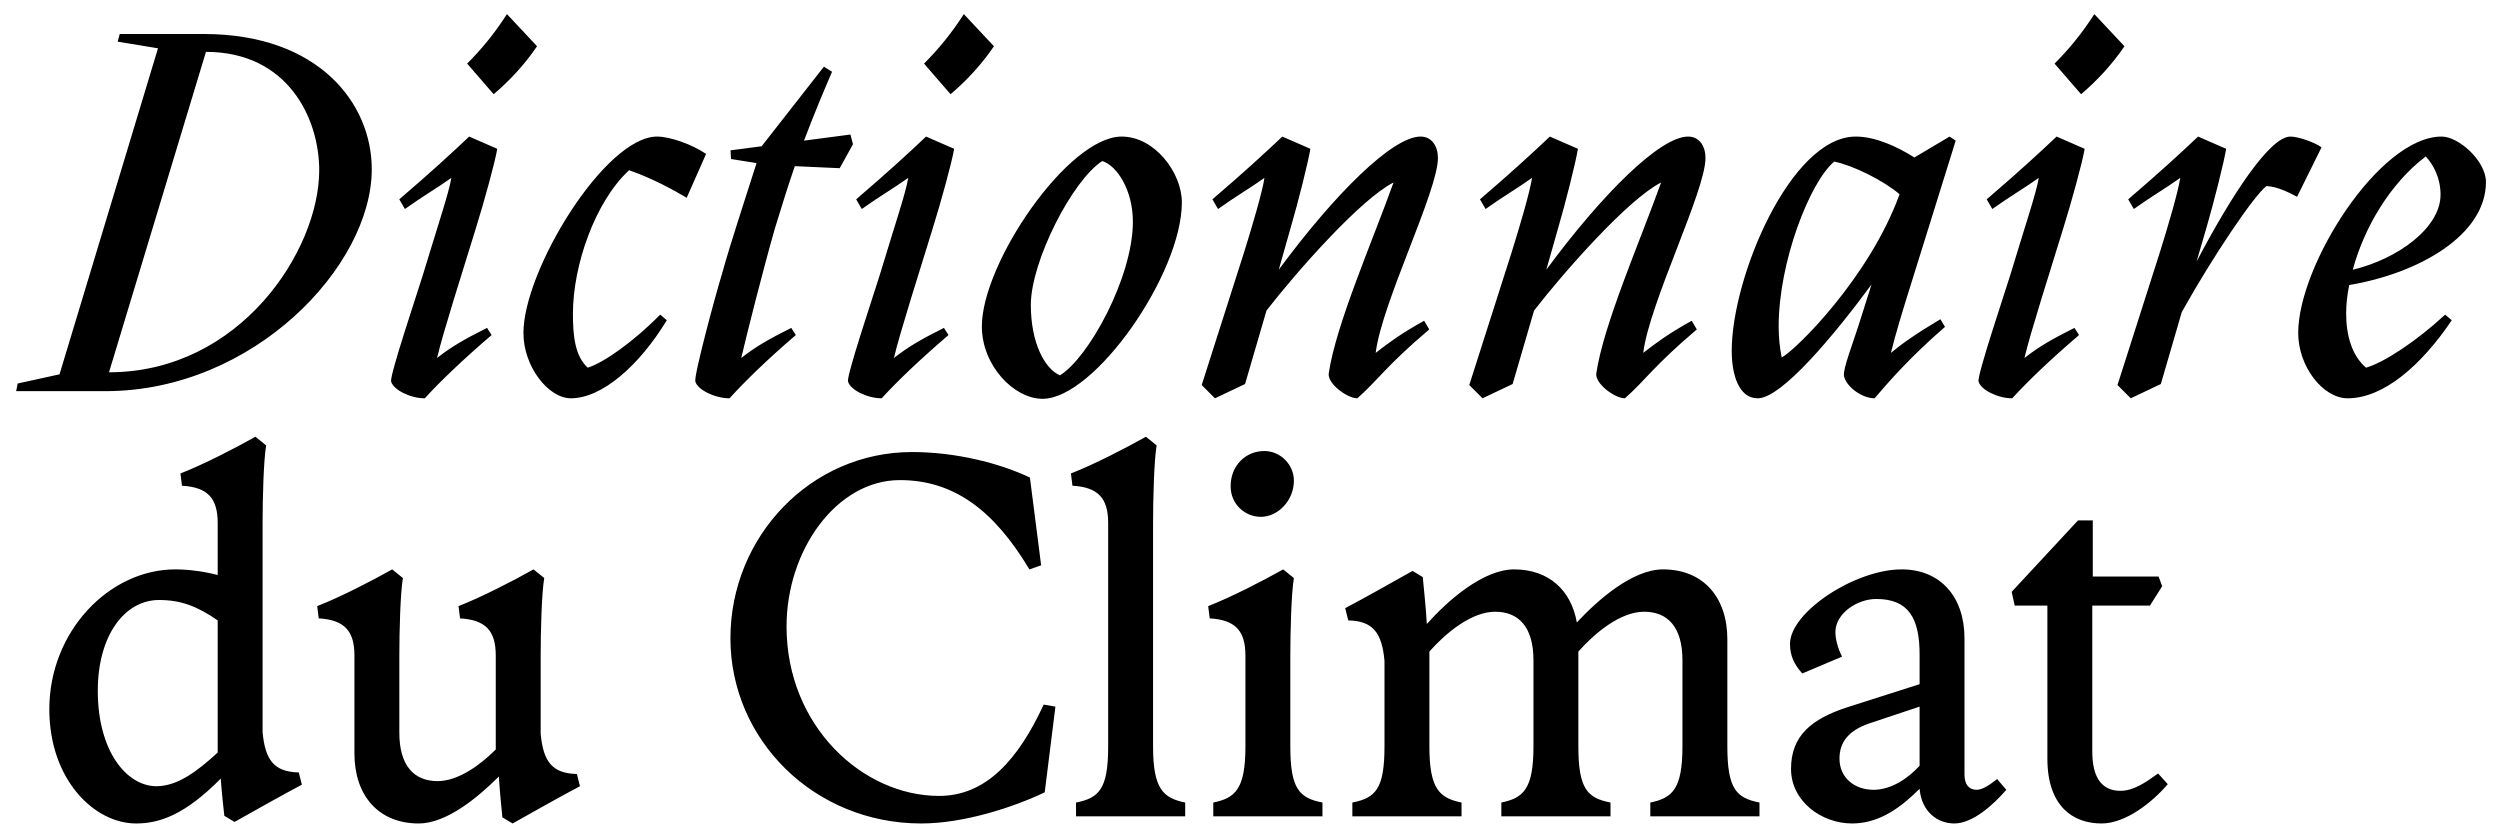
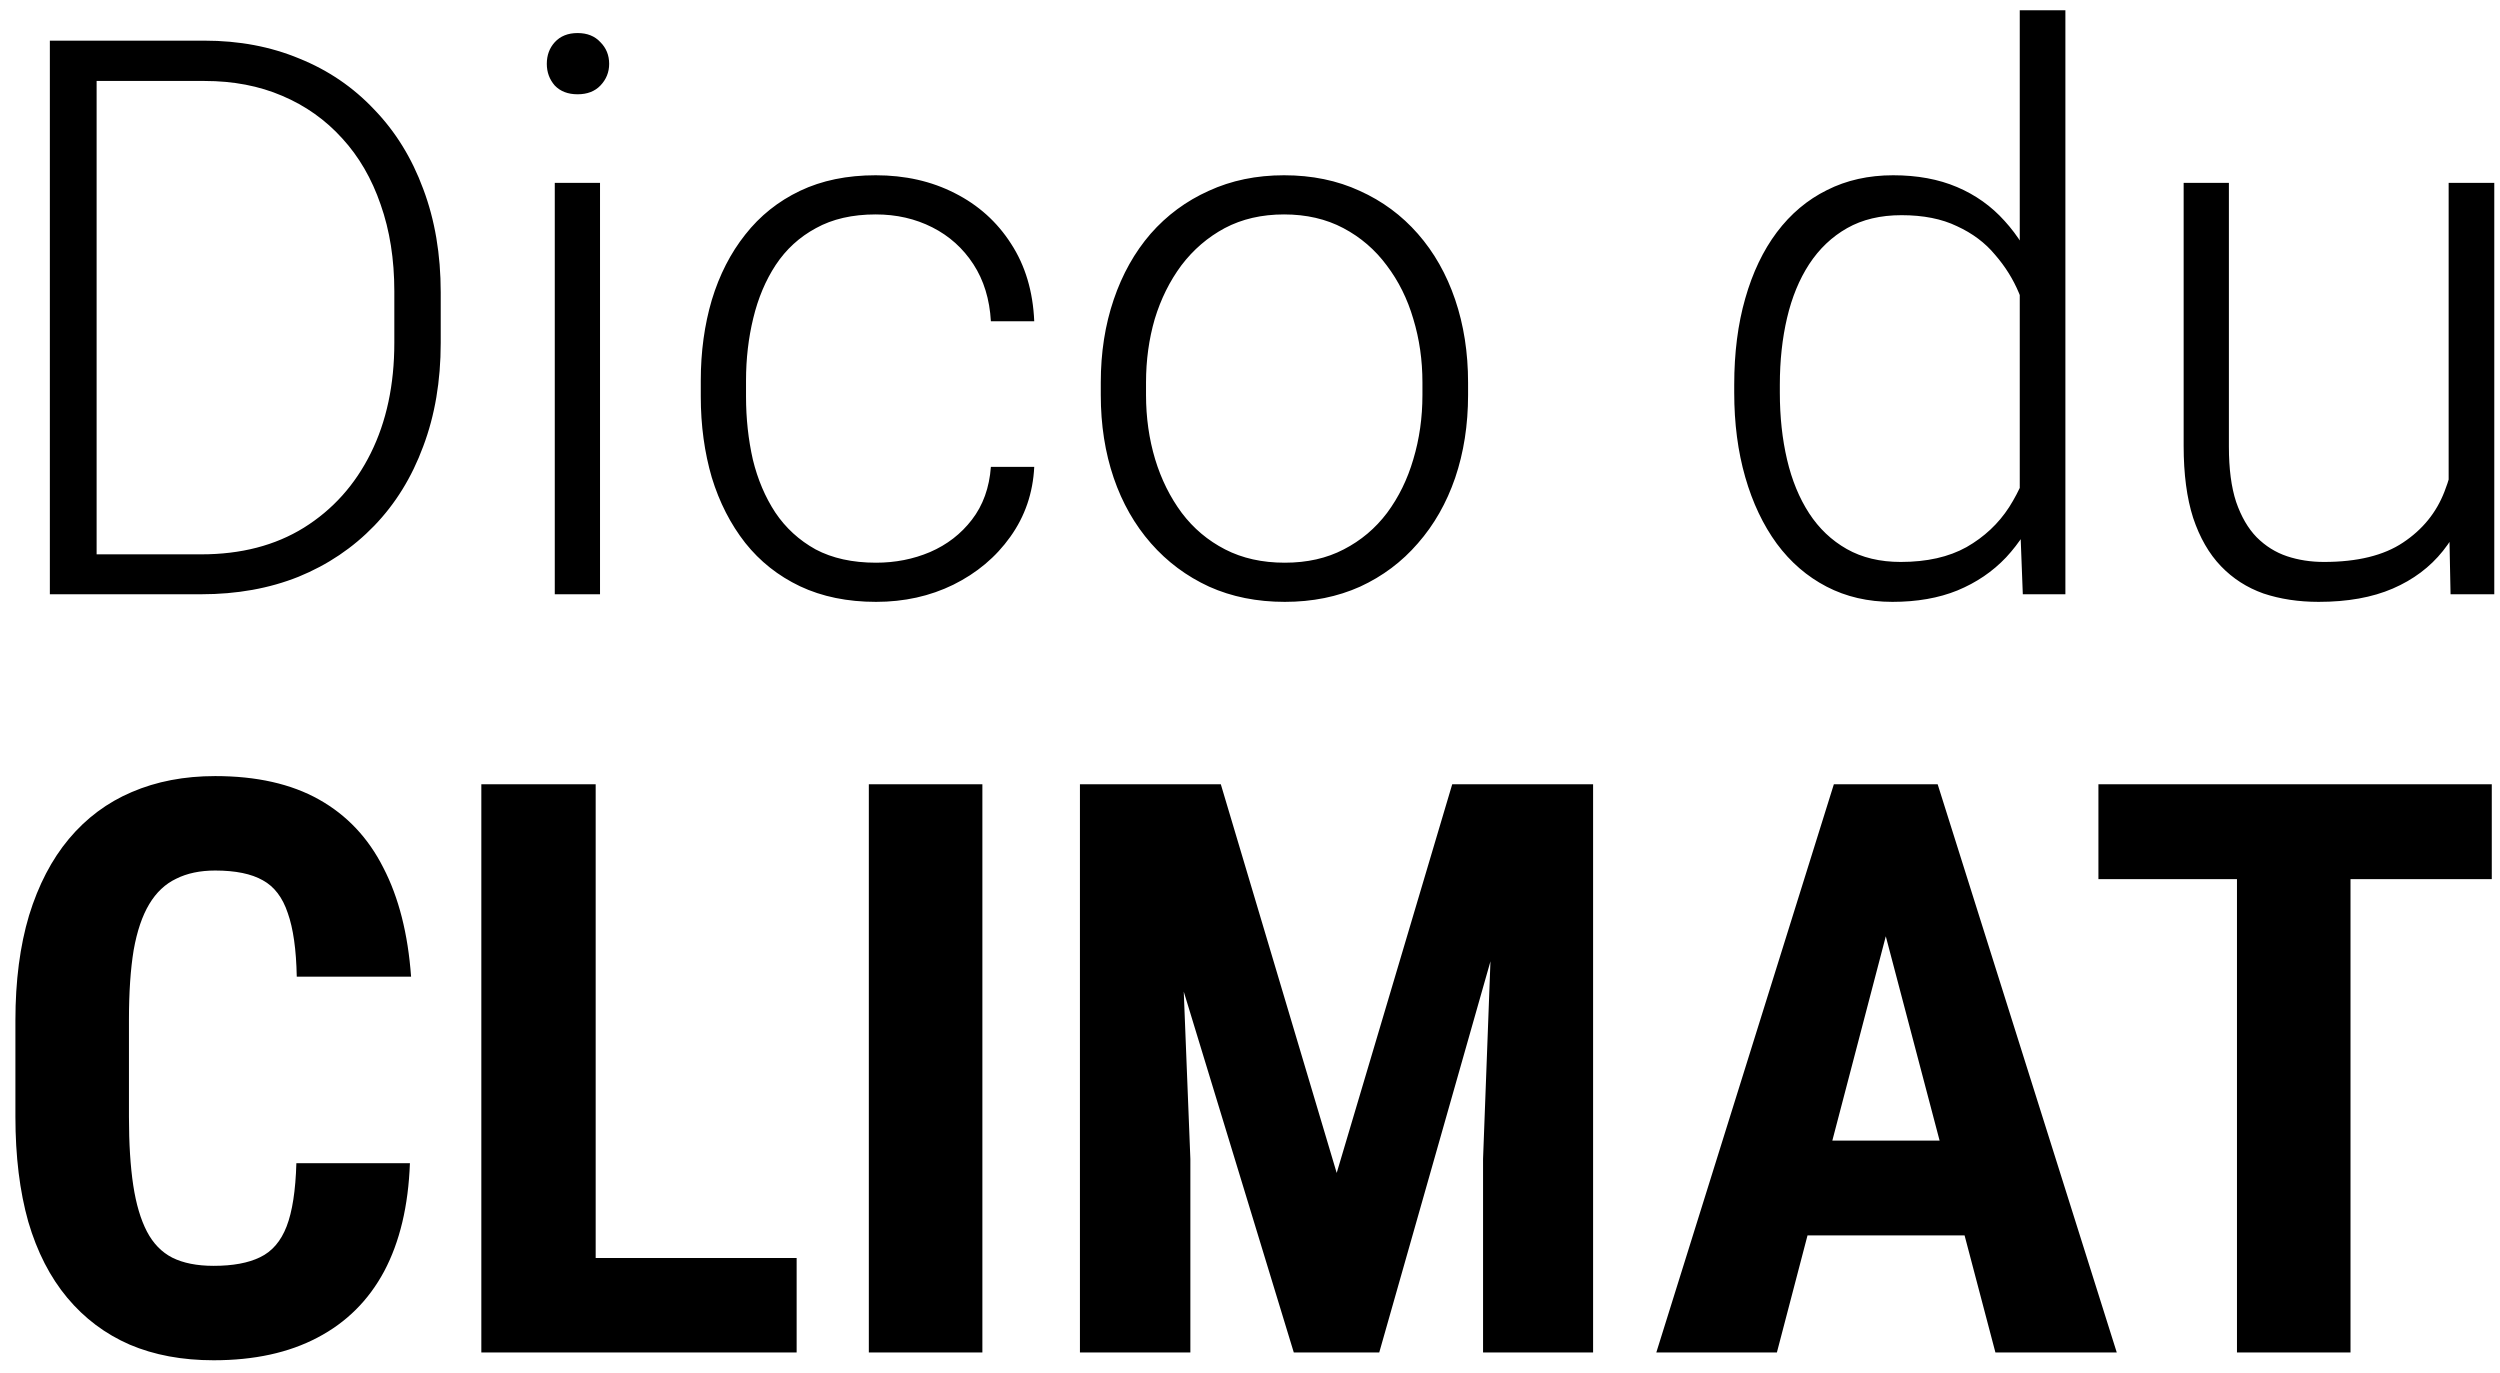
- <svg xmlns="http://www.w3.org/2000/svg" width="147" height="49" viewBox="0 0 147 49" fill="none">
-   <path d="M0.95 23H6.2C14.9 23 21.86 15.65 21.86 9.95C21.86 6.08 18.74 2 11.99 2H7.04L6.92 2.45L9.29 2.84L3.5 22.01L1.04 22.55L0.95 23ZM6.41 21.89L12.11 3.05C16.94 3.05 18.77 6.98 18.77 10.01C18.77 14.72 14.12 21.89 6.41 21.89ZM27.468 3.74L29.028 5.54C30.018 4.7 30.888 3.74 31.578 2.72L29.808 0.83C29.058 2 28.278 2.93 27.468 3.74ZM22.998 22.43C23.118 22.91 24.108 23.42 24.978 23.42C25.908 22.4 27.228 21.14 28.908 19.7L28.638 19.28C27.318 19.94 26.538 20.39 25.698 21.05C26.058 19.52 27.198 15.98 27.978 13.43C28.458 11.9 29.118 9.5 29.238 8.75L27.588 8.03C26.508 9.05 25.368 10.1 23.478 11.72L23.808 12.29C24.858 11.54 25.698 11.06 26.538 10.46C26.418 11.27 25.728 13.31 24.858 16.19C24.498 17.36 22.908 22.07 22.998 22.43ZM33.568 23.42C35.398 23.42 37.588 21.5 39.208 18.83L38.818 18.5C37.288 20.06 35.518 21.32 34.558 21.62C33.808 20.93 33.688 19.76 33.688 18.44C33.688 15.62 34.978 11.87 36.988 10.01C38.308 10.46 39.628 11.18 40.378 11.63L41.518 9.05C40.678 8.48 39.388 8.03 38.638 8.03C35.578 8.03 30.778 15.89 30.778 19.58C30.778 21.56 32.248 23.42 33.568 23.42ZM49.375 9.89L50.155 8.48L50.005 7.91L47.275 8.27C47.935 6.53 48.535 5.12 48.925 4.22L48.445 3.92L44.785 8.6L42.955 8.84L42.985 9.35L44.485 9.59C43.825 11.69 42.985 14.18 42.445 16.13C42.085 17.3 40.795 22.07 40.885 22.43C41.005 22.91 42.025 23.42 42.895 23.42C43.825 22.4 45.115 21.14 46.795 19.7L46.525 19.28C45.205 19.94 44.425 20.39 43.585 21.05C43.945 19.52 44.845 15.95 45.565 13.43C45.955 12.14 46.345 10.91 46.735 9.77L49.375 9.89ZM54.333 3.74L55.893 5.54C56.883 4.7 57.753 3.74 58.443 2.72L56.673 0.83C55.923 2 55.143 2.93 54.333 3.74ZM49.863 22.43C49.983 22.91 50.973 23.42 51.843 23.42C52.773 22.4 54.093 21.14 55.773 19.7L55.503 19.28C54.183 19.94 53.403 20.39 52.563 21.05C52.923 19.52 54.063 15.98 54.843 13.43C55.323 11.9 55.983 9.5 56.103 8.75L54.453 8.03C53.373 9.05 52.233 10.1 50.343 11.72L50.673 12.29C51.723 11.54 52.563 11.06 53.403 10.46C53.283 11.27 52.593 13.31 51.723 16.19C51.363 17.36 49.773 22.07 49.863 22.43ZM61.303 23.45C64.363 23.45 69.493 16.1 69.493 11.9C69.493 10.16 67.903 8.03 65.953 8.03C62.803 8.03 57.733 15.47 57.733 19.19C57.733 21.5 59.623 23.45 61.303 23.45ZM60.613 17.93C60.613 15.38 63.043 10.61 64.813 9.47C65.683 9.74 66.613 11.18 66.613 13.04C66.613 16.31 64.003 21.05 62.323 22.07C61.423 21.68 60.613 20.15 60.613 17.93ZM71.44 23.42L73.21 22.58L74.47 18.26C76.24 15.98 79.99 11.72 81.94 10.73C80.68 14.24 78.55 19.1 78.13 21.95C78.04 22.55 79.21 23.42 79.81 23.42C80.98 22.4 81.49 21.53 84.04 19.37L83.74 18.86C82.39 19.61 81.7 20.12 80.89 20.75C81.25 17.81 84.55 11.24 84.55 9.29C84.55 8.6 84.19 8.03 83.53 8.03C81.88 8.03 78.49 11.39 75.19 15.86L75.88 13.43C76.33 11.9 76.93 9.5 77.05 8.75L75.4 8.03C74.32 9.05 73.18 10.1 71.29 11.72L71.62 12.29C72.67 11.54 73.51 11.06 74.35 10.46C74.23 11.27 73.63 13.31 73.15 14.84L70.66 22.64L71.44 23.42ZM87.173 23.42L88.943 22.58L90.203 18.26C91.973 15.98 95.723 11.72 97.673 10.73C96.413 14.24 94.283 19.1 93.863 21.95C93.773 22.55 94.943 23.42 95.543 23.42C96.713 22.4 97.223 21.53 99.773 19.37L99.473 18.86C98.123 19.61 97.433 20.12 96.623 20.75C96.983 17.81 100.283 11.24 100.283 9.29C100.283 8.6 99.923 8.03 99.263 8.03C97.613 8.03 94.223 11.39 90.923 15.86L91.613 13.43C92.063 11.9 92.663 9.5 92.783 8.75L91.133 8.03C90.053 9.05 88.913 10.1 87.023 11.72L87.353 12.29C88.403 11.54 89.243 11.06 90.083 10.46C89.963 11.27 89.363 13.31 88.883 14.84L86.393 22.64L87.173 23.42ZM110.225 23.42C111.125 22.37 112.325 20.99 114.365 19.22L114.095 18.77C112.535 19.7 111.845 20.21 111.185 20.75C111.485 19.55 111.785 18.56 112.415 16.55L114.995 8.27L114.635 8.03L112.565 9.26C111.575 8.63 110.285 8.03 109.115 8.03C105.305 8.03 101.825 16.28 101.825 20.63C101.825 21.98 102.215 23.42 103.355 23.42C104.765 23.42 107.855 19.7 110.045 16.73L109.475 18.53C108.935 20.27 108.365 21.65 108.425 22.1C108.545 22.73 109.475 23.42 110.225 23.42ZM104.585 19.19C104.585 15.41 106.415 10.7 107.855 9.5C108.995 9.74 110.735 10.61 111.695 11.42C109.925 16.31 105.605 20.57 104.765 21.02C104.645 20.45 104.585 19.82 104.585 19.19ZM120.808 3.74L122.368 5.54C123.357 4.7 124.228 3.74 124.918 2.72L123.147 0.83C122.398 2 121.618 2.93 120.808 3.74ZM116.338 22.43C116.458 22.91 117.448 23.42 118.318 23.42C119.248 22.4 120.568 21.14 122.248 19.7L121.978 19.28C120.658 19.94 119.878 20.39 119.038 21.05C119.397 19.52 120.538 15.98 121.318 13.43C121.798 11.9 122.458 9.5 122.578 8.75L120.928 8.03C119.847 9.05 118.708 10.1 116.818 11.72L117.148 12.29C118.198 11.54 119.038 11.06 119.878 10.46C119.758 11.27 119.068 13.31 118.198 16.19C117.838 17.36 116.248 22.07 116.338 22.43ZM125.288 23.42L127.058 22.58L128.288 18.35C130.148 15.02 132.548 11.48 133.268 10.94C133.898 10.97 134.558 11.3 135.068 11.57L136.508 8.66C136.028 8.33 135.098 8.03 134.678 8.03C133.478 8.03 131.258 11.39 129.158 15.38L129.728 13.43C130.178 11.9 130.778 9.5 130.898 8.75L129.248 8.03C128.168 9.05 127.028 10.1 125.138 11.72L125.468 12.29C126.518 11.54 127.358 11.06 128.198 10.46C128.078 11.27 127.478 13.31 126.998 14.84L124.508 22.64L125.288 23.42ZM138.044 23.42C140.144 23.42 142.364 21.5 144.164 18.83L143.774 18.5C142.094 20.06 140.174 21.32 139.124 21.62C138.314 20.93 137.954 19.76 137.954 18.44C137.954 17.9 138.014 17.33 138.134 16.76C142.244 16.07 146.174 13.82 146.174 10.7C146.174 9.47 144.584 8.03 143.564 8.03C139.904 8.03 135.134 15.59 135.134 19.58C135.134 21.53 136.574 23.42 138.044 23.42ZM138.344 15.86C139.004 13.4 140.534 10.79 142.634 9.2C143.084 9.68 143.504 10.46 143.504 11.45C143.504 13.4 140.984 15.23 138.344 15.86ZM15.44 43.05V30.75C15.44 29.31 15.5 27.06 15.65 26.19L15.02 25.68C13.79 26.37 11.99 27.3 10.61 27.84L10.7 28.56C12.2 28.65 12.8 29.28 12.8 30.75V33.81C11.99 33.6 11.09 33.48 10.31 33.48C6.41 33.48 2.9 37.14 2.9 41.7C2.9 45.84 5.54 48.42 8 48.42C9.38 48.42 10.88 47.91 12.98 45.78C13.04 46.62 13.13 47.43 13.19 47.97L13.79 48.33C15.02 47.64 16.61 46.74 17.75 46.14L17.57 45.42C16.1 45.39 15.59 44.67 15.44 43.05ZM5.75 40.62C5.75 37.35 7.34 35.28 9.35 35.28C10.67 35.28 11.63 35.67 12.8 36.48V44.25C11.66 45.3 10.46 46.23 9.2 46.23C7.46 46.23 5.75 44.19 5.75 40.62ZM23.481 43.08V38.55C23.481 37.11 23.541 34.86 23.691 33.99L23.061 33.48C21.831 34.17 20.031 35.1 18.651 35.64L18.741 36.36C20.241 36.45 20.841 37.08 20.841 38.55V44.31C20.841 46.77 22.251 48.42 24.621 48.42C26.241 48.42 28.071 46.92 29.331 45.66C29.391 46.59 29.481 47.46 29.541 48.06L30.141 48.42C31.371 47.73 32.961 46.83 34.101 46.23L33.921 45.51C32.451 45.48 31.941 44.76 31.791 43.14V38.55C31.791 37.11 31.851 34.86 32.001 33.99L31.371 33.48C30.141 34.17 28.341 35.1 26.961 35.64L27.051 36.36C28.551 36.45 29.151 37.08 29.151 38.55V44.07C28.221 45 26.931 45.93 25.731 45.93C24.351 45.93 23.481 45.03 23.481 43.08ZM54.169 48.42C56.689 48.42 59.599 47.46 61.429 46.59L62.059 41.55L61.369 41.43C59.869 44.67 57.979 46.8 55.219 46.8C50.719 46.8 46.249 42.69 46.249 36.84C46.249 32.31 49.219 28.23 52.909 28.23C56.059 28.23 58.429 29.97 60.529 33.48L61.219 33.24L60.559 28.08C58.729 27.21 56.149 26.58 53.629 26.58C47.659 26.58 42.949 31.56 42.949 37.53C42.949 43.5 47.869 48.42 54.169 48.42ZM63.27 47.19V48H69.69V47.19C68.4 46.92 67.8 46.41 67.8 43.89V30.75C67.8 29.31 67.86 27.06 68.01 26.19L67.38 25.68C66.15 26.37 64.35 27.3 62.97 27.84L63.06 28.56C64.56 28.65 65.16 29.28 65.16 30.75V43.89C65.16 46.41 64.62 46.92 63.27 47.19ZM77.761 47.19C76.411 46.92 75.871 46.41 75.871 43.89V38.55C75.871 37.11 75.931 34.86 76.081 33.99L75.451 33.48C74.221 34.17 72.421 35.1 71.041 35.64L71.131 36.36C72.631 36.45 73.231 37.08 73.231 38.55V43.89C73.231 46.41 72.631 46.92 71.341 47.19V48H77.761V47.19ZM72.361 28.59C72.361 29.67 73.231 30.39 74.131 30.39C75.151 30.39 76.081 29.43 76.081 28.26C76.081 27.33 75.301 26.52 74.341 26.52C73.261 26.52 72.361 27.36 72.361 28.59ZM79.518 47.19V48H85.938V47.19C84.648 46.92 84.048 46.41 84.048 43.89V38.31C85.008 37.23 86.508 35.97 87.918 35.97C89.298 35.97 90.168 36.87 90.168 38.82V43.89C90.168 46.41 89.568 46.92 88.278 47.19V48H94.698V47.19C93.348 46.92 92.808 46.41 92.808 43.89V38.31C93.768 37.23 95.268 35.97 96.678 35.97C98.058 35.97 98.928 36.87 98.928 38.82V43.89C98.928 46.41 98.328 46.92 97.038 47.19V48H103.458V47.19C102.108 46.92 101.568 46.41 101.568 43.89V37.59C101.568 35.13 100.158 33.48 97.788 33.48C95.988 33.48 93.948 35.28 92.718 36.6C92.388 34.71 91.068 33.48 89.028 33.48C87.198 33.48 85.098 35.34 83.898 36.69C83.838 35.64 83.718 34.59 83.658 33.93L83.058 33.57C81.828 34.26 80.238 35.16 79.098 35.76L79.278 36.48C80.748 36.51 81.258 37.23 81.408 38.85V43.89C81.408 46.41 80.868 46.92 79.518 47.19ZM114.912 48.42C115.992 48.42 117.192 47.34 117.972 46.44L117.432 45.81C117.042 46.11 116.592 46.44 116.232 46.44C115.782 46.44 115.512 46.14 115.512 45.54V37.53C115.512 35.07 114.072 33.48 111.822 33.48C109.062 33.48 105.252 36 105.252 37.86C105.252 38.55 105.492 39.06 105.972 39.6L108.312 38.61C108.072 38.13 107.922 37.59 107.922 37.17C107.922 36.06 109.212 35.22 110.322 35.22C112.212 35.22 112.872 36.33 112.872 38.49V40.23L108.642 41.58C106.512 42.27 105.312 43.26 105.312 45.21C105.312 47.1 107.082 48.42 108.912 48.42C110.562 48.42 111.852 47.4 112.872 46.38C112.992 47.76 113.952 48.42 114.912 48.42ZM108.162 44.61C108.162 43.71 108.612 42.96 109.992 42.51L112.872 41.55V45.03C112.182 45.78 111.192 46.44 110.172 46.44C109.032 46.44 108.162 45.72 108.162 44.61ZM123.566 48.42C125.006 48.42 126.566 47.16 127.466 46.11L126.896 45.48C126.146 46.02 125.456 46.5 124.676 46.5C123.566 46.5 123.026 45.69 123.026 44.19V35.61H126.416L127.136 34.47L126.926 33.9H123.056V30.6H122.186L118.286 34.8L118.466 35.61H120.386V44.61C120.386 47.4 121.886 48.42 123.566 48.42Z" fill="black" />
+ <svg xmlns="http://www.w3.org/2000/svg" width="122" height="67" viewBox="0 0 122 67" fill="none">
+   <path d="M9.817 29H3.694L3.731 27.052H9.817C11.759 27.052 13.429 26.619 14.827 25.753C16.237 24.875 17.326 23.662 18.093 22.116C18.86 20.57 19.243 18.776 19.243 16.735V14.212C19.243 12.653 19.02 11.243 18.575 9.981C18.142 8.72 17.518 7.644 16.701 6.753C15.885 5.85 14.908 5.157 13.77 4.675C12.644 4.192 11.382 3.951 9.984 3.951H3.583V1.984H9.984C11.667 1.984 13.207 2.275 14.604 2.856C16.015 3.425 17.233 4.254 18.26 5.343C19.299 6.419 20.097 7.712 20.653 9.221C21.222 10.73 21.507 12.412 21.507 14.268V16.735C21.507 18.591 21.222 20.273 20.653 21.782C20.097 23.291 19.299 24.584 18.26 25.66C17.221 26.736 15.99 27.565 14.567 28.146C13.145 28.715 11.562 29 9.817 29ZM4.715 1.984V29H2.433V1.984H4.715ZM29.281 8.924V29H27.073V8.924H29.281ZM26.684 3.116C26.684 2.696 26.814 2.343 27.073 2.059C27.345 1.762 27.716 1.613 28.186 1.613C28.657 1.613 29.028 1.762 29.3 2.059C29.584 2.343 29.727 2.696 29.727 3.116C29.727 3.524 29.584 3.877 29.3 4.174C29.028 4.458 28.657 4.601 28.186 4.601C27.716 4.601 27.345 4.458 27.073 4.174C26.814 3.877 26.684 3.524 26.684 3.116ZM42.752 27.46C43.692 27.46 44.57 27.287 45.387 26.94C46.215 26.582 46.896 26.056 47.428 25.363C47.972 24.658 48.281 23.799 48.355 22.784H50.471C50.409 24.058 50.019 25.196 49.302 26.198C48.597 27.188 47.669 27.967 46.519 28.536C45.38 29.093 44.125 29.371 42.752 29.371C41.354 29.371 40.117 29.117 39.041 28.61C37.977 28.103 37.087 27.398 36.369 26.495C35.652 25.58 35.107 24.516 34.736 23.304C34.378 22.079 34.198 20.762 34.198 19.352V18.572C34.198 17.162 34.378 15.851 34.736 14.639C35.107 13.414 35.652 12.35 36.369 11.447C37.087 10.532 37.977 9.821 39.041 9.313C40.105 8.806 41.336 8.553 42.733 8.553C44.168 8.553 45.455 8.843 46.593 9.425C47.743 10.006 48.658 10.829 49.339 11.893C50.032 12.956 50.409 14.218 50.471 15.678H48.355C48.294 14.602 48.009 13.674 47.502 12.895C46.995 12.115 46.327 11.515 45.498 11.095C44.669 10.674 43.748 10.464 42.733 10.464C41.595 10.464 40.624 10.687 39.82 11.132C39.016 11.565 38.361 12.165 37.853 12.932C37.359 13.686 36.994 14.552 36.759 15.529C36.524 16.494 36.406 17.509 36.406 18.572V19.352C36.406 20.428 36.518 21.454 36.74 22.432C36.975 23.396 37.34 24.256 37.835 25.011C38.342 25.765 38.998 26.365 39.802 26.811C40.618 27.244 41.602 27.46 42.752 27.46ZM53.718 19.277V18.665C53.718 17.205 53.928 15.857 54.349 14.62C54.769 13.383 55.369 12.313 56.148 11.41C56.94 10.507 57.886 9.808 58.987 9.313C60.088 8.806 61.313 8.553 62.661 8.553C64.022 8.553 65.253 8.806 66.353 9.313C67.454 9.808 68.401 10.507 69.192 11.41C69.984 12.313 70.59 13.383 71.011 14.62C71.431 15.857 71.642 17.205 71.642 18.665V19.277C71.642 20.737 71.431 22.085 71.011 23.322C70.59 24.547 69.984 25.611 69.192 26.514C68.413 27.417 67.473 28.122 66.372 28.629C65.271 29.124 64.046 29.371 62.698 29.371C61.338 29.371 60.107 29.124 59.006 28.629C57.905 28.122 56.959 27.417 56.167 26.514C55.375 25.611 54.769 24.547 54.349 23.322C53.928 22.085 53.718 20.737 53.718 19.277ZM55.926 18.665V19.277C55.926 20.378 56.074 21.424 56.371 22.413C56.668 23.39 57.101 24.262 57.67 25.029C58.239 25.784 58.944 26.378 59.785 26.811C60.626 27.244 61.597 27.46 62.698 27.46C63.787 27.46 64.745 27.244 65.574 26.811C66.415 26.378 67.12 25.784 67.689 25.029C68.258 24.262 68.685 23.39 68.97 22.413C69.267 21.424 69.415 20.378 69.415 19.277V18.665C69.415 17.576 69.267 16.544 68.97 15.566C68.685 14.589 68.252 13.717 67.671 12.95C67.102 12.183 66.397 11.577 65.556 11.132C64.715 10.687 63.75 10.464 62.661 10.464C61.573 10.464 60.608 10.687 59.767 11.132C58.938 11.577 58.233 12.183 57.651 12.95C57.082 13.717 56.649 14.589 56.352 15.566C56.068 16.544 55.926 17.576 55.926 18.665ZM98.564 25.104V0.5H100.791V29H98.713L98.564 25.104ZM84.63 19.166V18.776C84.63 17.218 84.809 15.814 85.168 14.565C85.527 13.303 86.04 12.227 86.708 11.336C87.388 10.433 88.205 9.746 89.157 9.276C90.11 8.794 91.186 8.553 92.386 8.553C93.561 8.553 94.6 8.744 95.503 9.128C96.406 9.511 97.179 10.062 97.822 10.779C98.478 11.497 99.004 12.35 99.399 13.34C99.808 14.329 100.104 15.43 100.29 16.643V21.597C100.142 22.735 99.87 23.78 99.474 24.732C99.078 25.672 98.552 26.495 97.897 27.2C97.241 27.893 96.449 28.431 95.522 28.814C94.606 29.186 93.549 29.371 92.349 29.371C91.161 29.371 90.091 29.124 89.139 28.629C88.186 28.134 87.376 27.435 86.708 26.532C86.04 25.617 85.527 24.535 85.168 23.285C84.809 22.036 84.63 20.663 84.63 19.166ZM86.856 18.776V19.166C86.856 20.341 86.974 21.43 87.209 22.432C87.444 23.434 87.803 24.306 88.285 25.048C88.768 25.79 89.38 26.371 90.122 26.792C90.864 27.213 91.743 27.423 92.757 27.423C94.031 27.423 95.101 27.182 95.967 26.699C96.833 26.204 97.525 25.555 98.045 24.751C98.564 23.935 98.942 23.044 99.177 22.079V16.309C99.028 15.653 98.812 14.985 98.527 14.305C98.243 13.624 97.853 13 97.358 12.431C96.876 11.849 96.257 11.385 95.503 11.039C94.761 10.68 93.858 10.501 92.794 10.501C91.767 10.501 90.883 10.711 90.141 11.132C89.398 11.552 88.78 12.14 88.285 12.895C87.803 13.637 87.444 14.509 87.209 15.511C86.974 16.513 86.856 17.601 86.856 18.776ZM119.494 24.361V8.924H121.721V29H119.587L119.494 24.361ZM119.902 20.65L121.053 20.613C121.053 21.875 120.904 23.038 120.607 24.102C120.311 25.165 119.847 26.093 119.216 26.885C118.585 27.676 117.769 28.289 116.767 28.722C115.765 29.155 114.559 29.371 113.148 29.371C112.171 29.371 111.274 29.235 110.458 28.963C109.654 28.678 108.961 28.233 108.38 27.627C107.799 27.021 107.347 26.235 107.025 25.27C106.716 24.306 106.562 23.137 106.562 21.764V8.924H108.77V21.801C108.77 22.877 108.887 23.774 109.122 24.491C109.369 25.209 109.703 25.784 110.124 26.217C110.557 26.65 111.052 26.959 111.608 27.145C112.165 27.33 112.765 27.423 113.408 27.423C115.041 27.423 116.327 27.107 117.268 26.477C118.22 25.846 118.894 25.017 119.29 23.99C119.698 22.951 119.902 21.838 119.902 20.65ZM14.463 56.764H20.004C19.928 58.846 19.509 60.605 18.748 62.039C17.986 63.461 16.9 64.54 15.491 65.276C14.095 66.013 12.406 66.381 10.426 66.381C8.89 66.381 7.525 66.127 6.332 65.619C5.138 65.099 4.123 64.337 3.285 63.334C2.447 62.331 1.812 61.093 1.38 59.621C0.961 58.135 0.752 56.428 0.752 54.498V49.794C0.752 47.865 0.974 46.157 1.418 44.672C1.875 43.187 2.523 41.942 3.361 40.94C4.211 39.924 5.233 39.162 6.427 38.654C7.633 38.134 8.991 37.873 10.502 37.873C12.521 37.873 14.209 38.254 15.567 39.016C16.926 39.778 17.973 40.889 18.709 42.349C19.459 43.796 19.909 45.567 20.061 47.662H14.482C14.457 46.341 14.31 45.307 14.044 44.558C13.79 43.796 13.384 43.263 12.825 42.958C12.267 42.641 11.492 42.482 10.502 42.482C9.766 42.482 9.131 42.615 8.598 42.882C8.064 43.136 7.626 43.548 7.284 44.12C6.941 44.691 6.687 45.44 6.522 46.367C6.37 47.294 6.293 48.423 6.293 49.756V54.498C6.293 55.806 6.363 56.923 6.503 57.85C6.643 58.764 6.865 59.513 7.169 60.097C7.474 60.681 7.887 61.106 8.407 61.373C8.94 61.639 9.613 61.773 10.426 61.773C11.365 61.773 12.121 61.633 12.692 61.353C13.276 61.074 13.707 60.573 13.987 59.849C14.266 59.126 14.425 58.097 14.463 56.764ZM38.876 61.392V66H27.355V61.392H38.876ZM29.069 38.273V66H23.489V38.273H29.069ZM47.94 38.273V66H42.399V38.273H47.94ZM54.682 38.273H59.576L65.231 57.24L70.868 38.273H75.191L67.307 66H63.137L54.682 38.273ZM52.701 38.273H57.367L58.09 56.555V66H52.701V38.273ZM73.058 38.273H77.743V66H72.373V56.555L73.058 38.273ZM92.672 43.225L86.712 66H80.828L89.492 38.273H93.168L92.672 43.225ZM97.376 66L91.377 43.225L90.825 38.273H94.558L103.298 66H97.376ZM97.585 55.66V60.287H85.074V55.66H97.585ZM114.705 38.273V66H109.164V38.273H114.705ZM121.599 38.273V42.901H102.403V38.273H121.599Z" fill="black" />
</svg>
